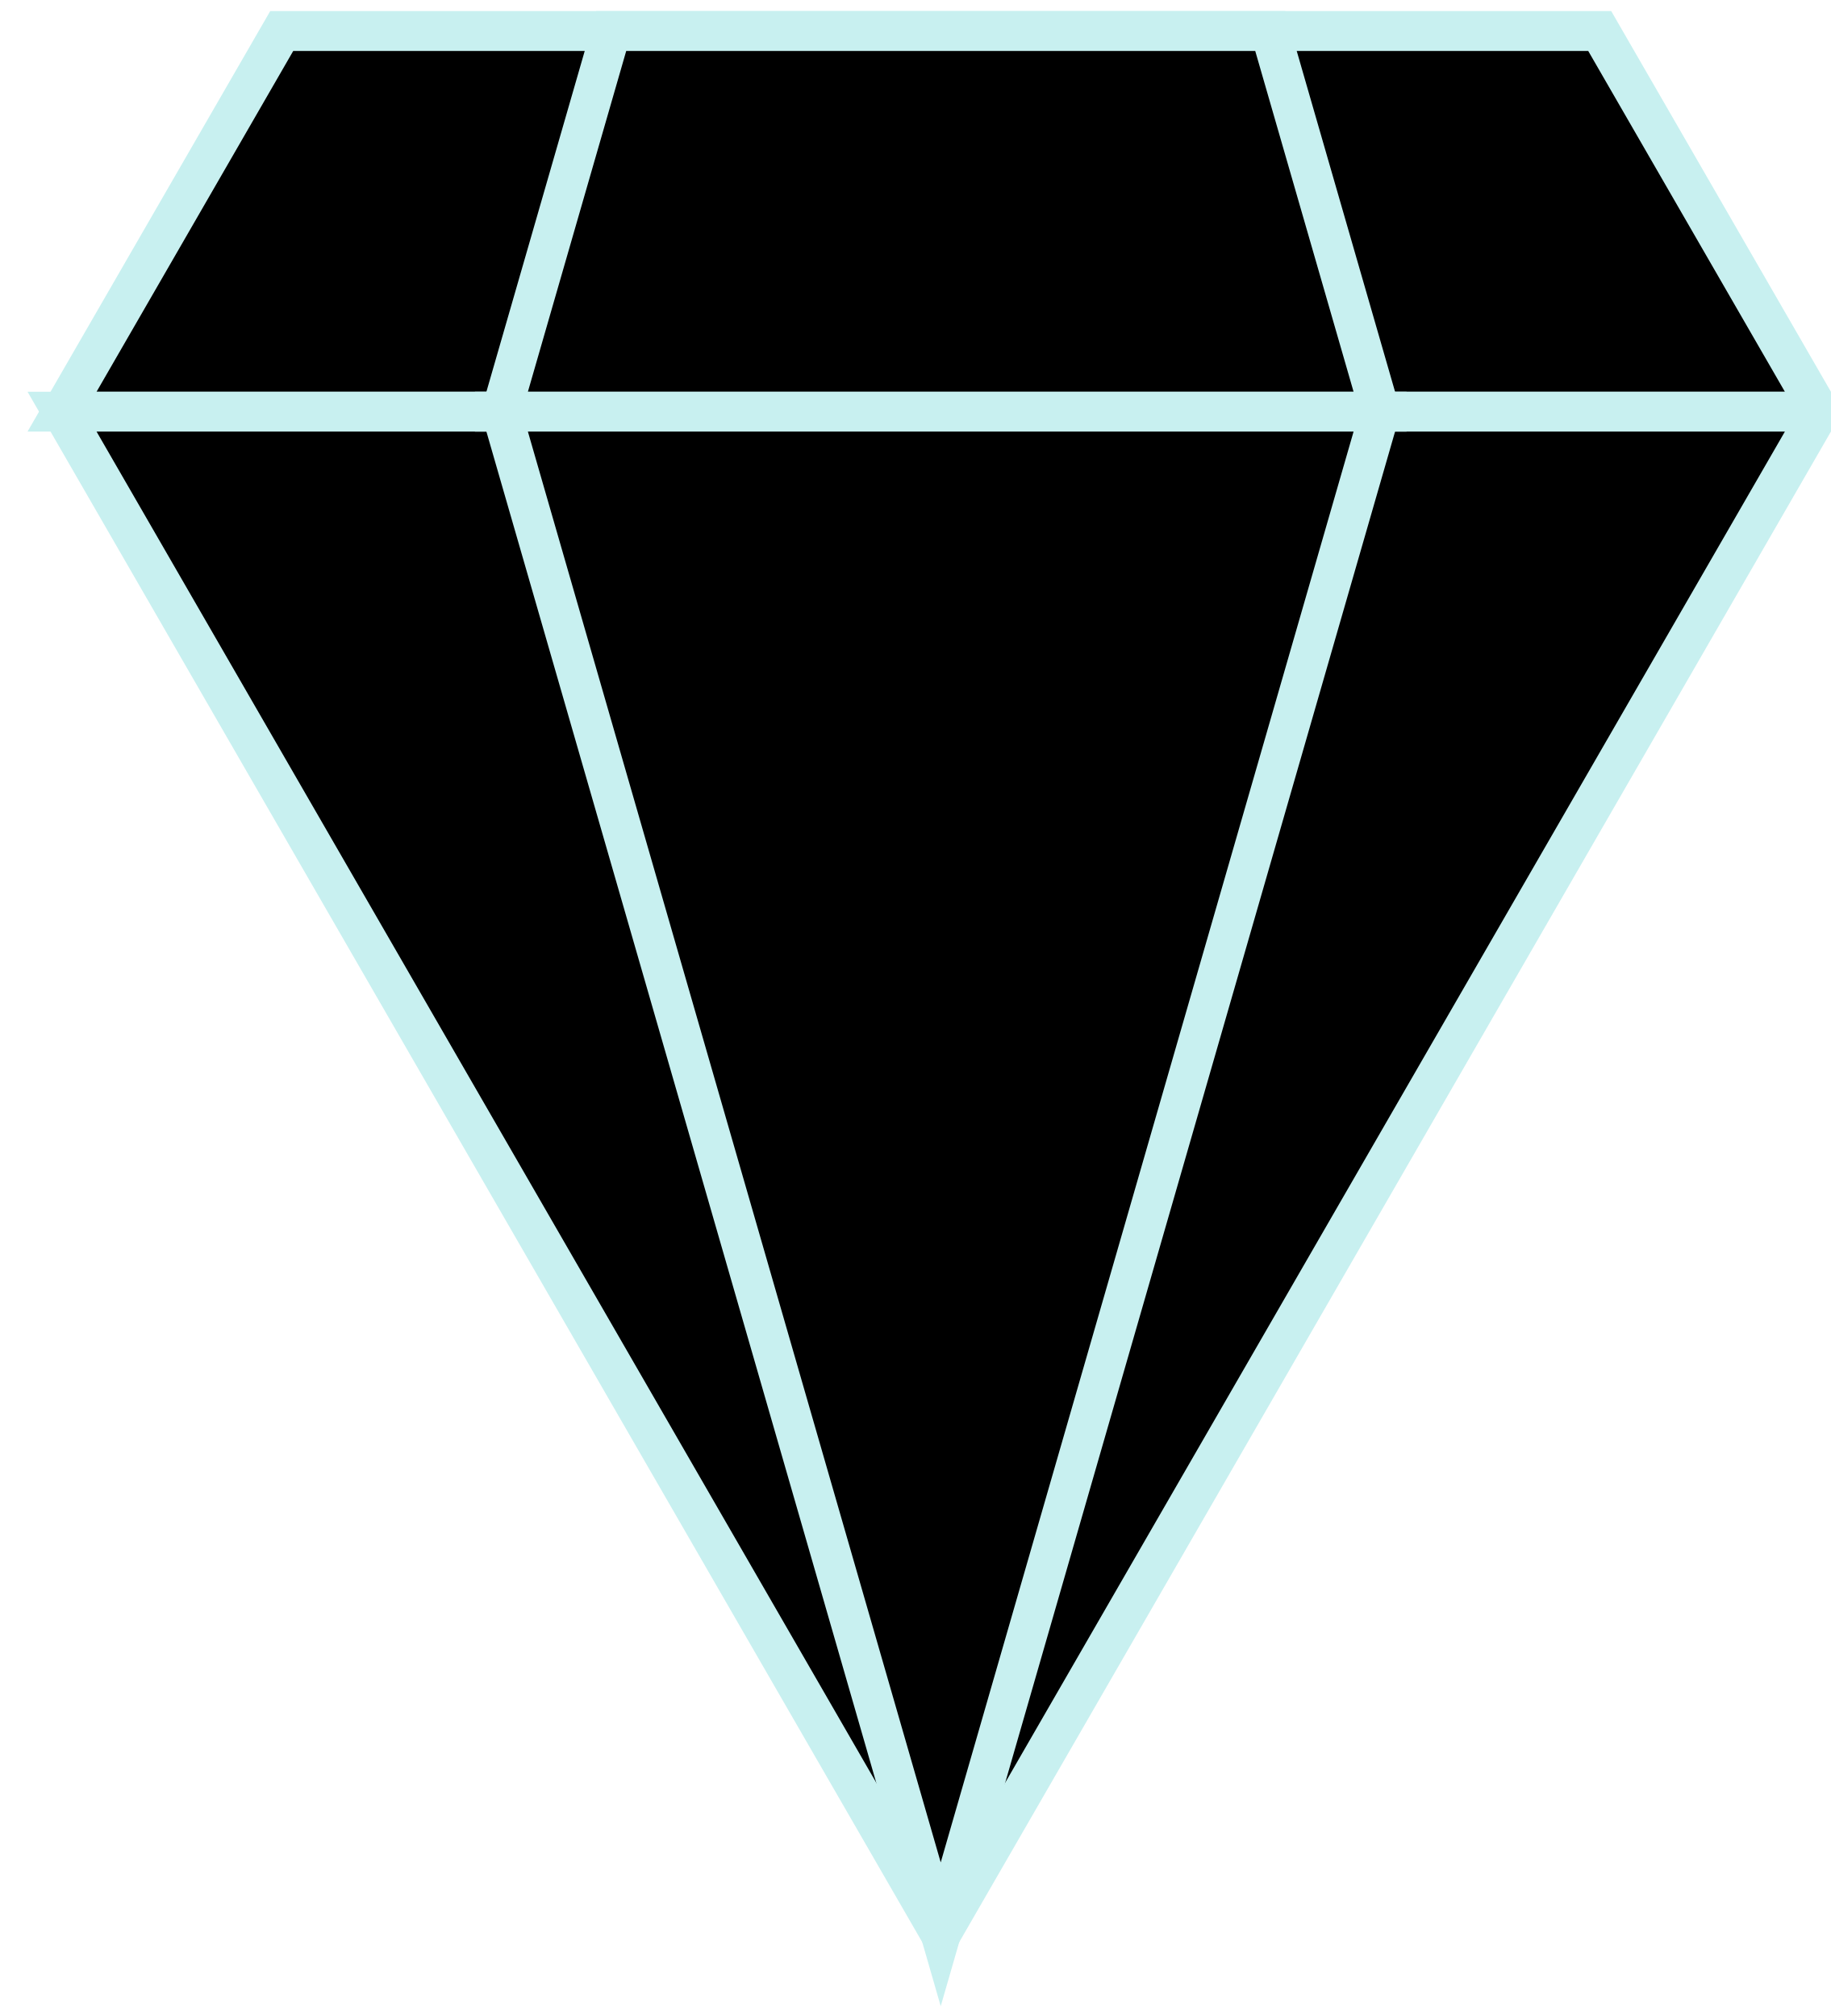
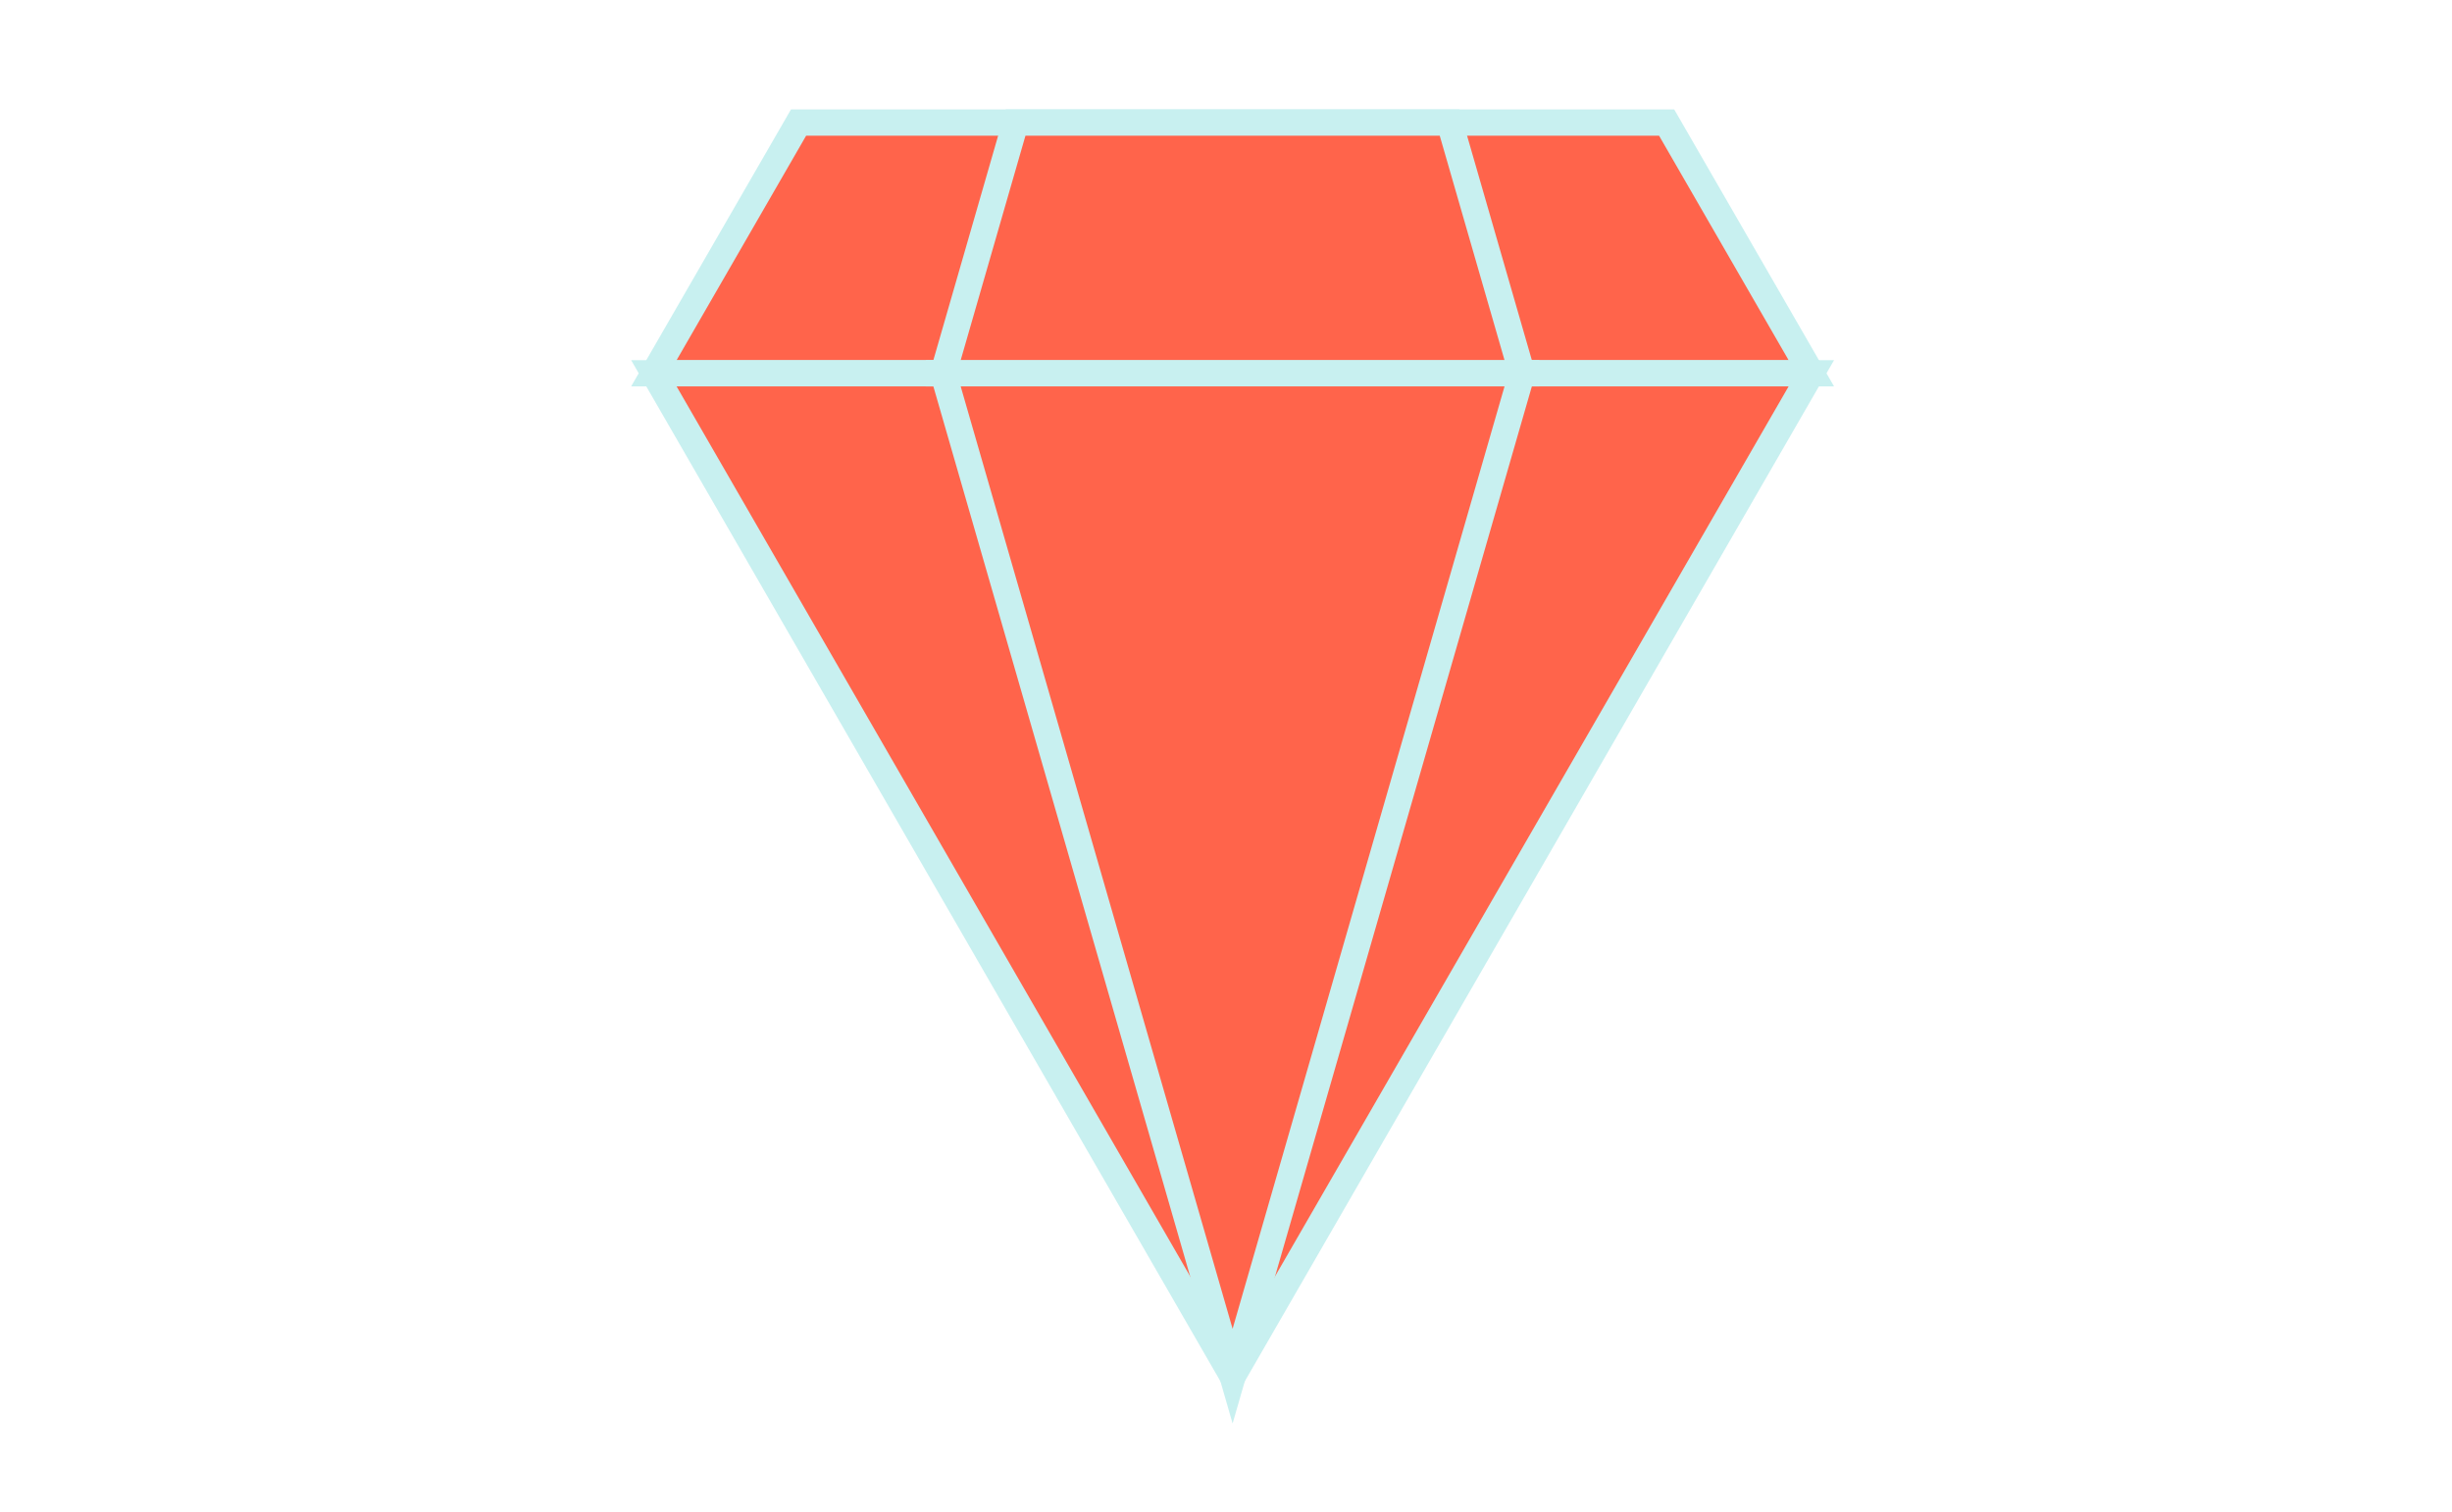
- <svg xmlns="http://www.w3.org/2000/svg" width="59" height="65" viewBox="0 0 59 65" fill="none">
-   <path fill-rule="evenodd" clip-rule="evenodd" d="M2 13.273L9.081 1H51.565L58.646 13.273H2Z" fill="black" />
-   <path fill-rule="evenodd" clip-rule="evenodd" d="M2 13.273L9.081 1H51.565L58.646 13.273H2Z" stroke="#C8F0F0" stroke-width="1.285" />
-   <path fill-rule="evenodd" clip-rule="evenodd" d="M30.323 62.366L2 13.273H58.646L30.323 62.366Z" fill="black" />
-   <path fill-rule="evenodd" clip-rule="evenodd" d="M30.323 62.366L2 13.273H58.646L30.323 62.366Z" stroke="#C8F0F0" stroke-width="1.285" />
-   <path fill-rule="evenodd" clip-rule="evenodd" d="M16.162 13.273L19.702 1H40.944L44.485 13.273H16.162Z" fill="black" />
-   <path fill-rule="evenodd" clip-rule="evenodd" d="M16.162 13.273L19.702 1H40.944L44.485 13.273H16.162Z" stroke="#C8F0F0" stroke-width="1.285" />
-   <path fill-rule="evenodd" clip-rule="evenodd" d="M30.323 62.366L16.162 13.273H44.485L30.323 62.366Z" fill="black" />
-   <path fill-rule="evenodd" clip-rule="evenodd" d="M30.323 62.366L16.162 13.273H44.485L30.323 62.366Z" stroke="#C8F0F0" stroke-width="1.285" />
+ <svg xmlns="http://www.w3.org/2000/svg" width="120" height="74" viewBox="0 0 120 74" fill="none">
+   <rect opacity="0.01" width="120" height="74" fill="#F5F5F5" />
+   <path fill-rule="evenodd" clip-rule="evenodd" d="M32 18.273L39.081 6H81.565L88.646 18.273H32Z" fill="#FF644B" />
+   <path fill-rule="evenodd" clip-rule="evenodd" d="M32 18.273L39.081 6H81.565L88.646 18.273H32Z" stroke="#C8F0F0" stroke-width="1.285" />
+   <path fill-rule="evenodd" clip-rule="evenodd" d="M60.323 67.366L32 18.273H88.646L60.323 67.366Z" fill="#FF644B" />
+   <path fill-rule="evenodd" clip-rule="evenodd" d="M60.323 67.366L32 18.273H88.646L60.323 67.366Z" stroke="#C8F0F0" stroke-width="1.285" />
+   <path fill-rule="evenodd" clip-rule="evenodd" d="M46.162 18.273L49.702 6H70.944L74.485 18.273H46.162Z" fill="#FF644B" />
+   <path fill-rule="evenodd" clip-rule="evenodd" d="M46.162 18.273L49.702 6H70.944L74.485 18.273H46.162Z" stroke="#C8F0F0" stroke-width="1.285" />
+   <path fill-rule="evenodd" clip-rule="evenodd" d="M60.323 67.366L46.162 18.273H74.485L60.323 67.366Z" fill="#FF644B" />
+   <path fill-rule="evenodd" clip-rule="evenodd" d="M60.323 67.366L46.162 18.273H74.485L60.323 67.366Z" stroke="#C8F0F0" stroke-width="1.285" />
</svg>
